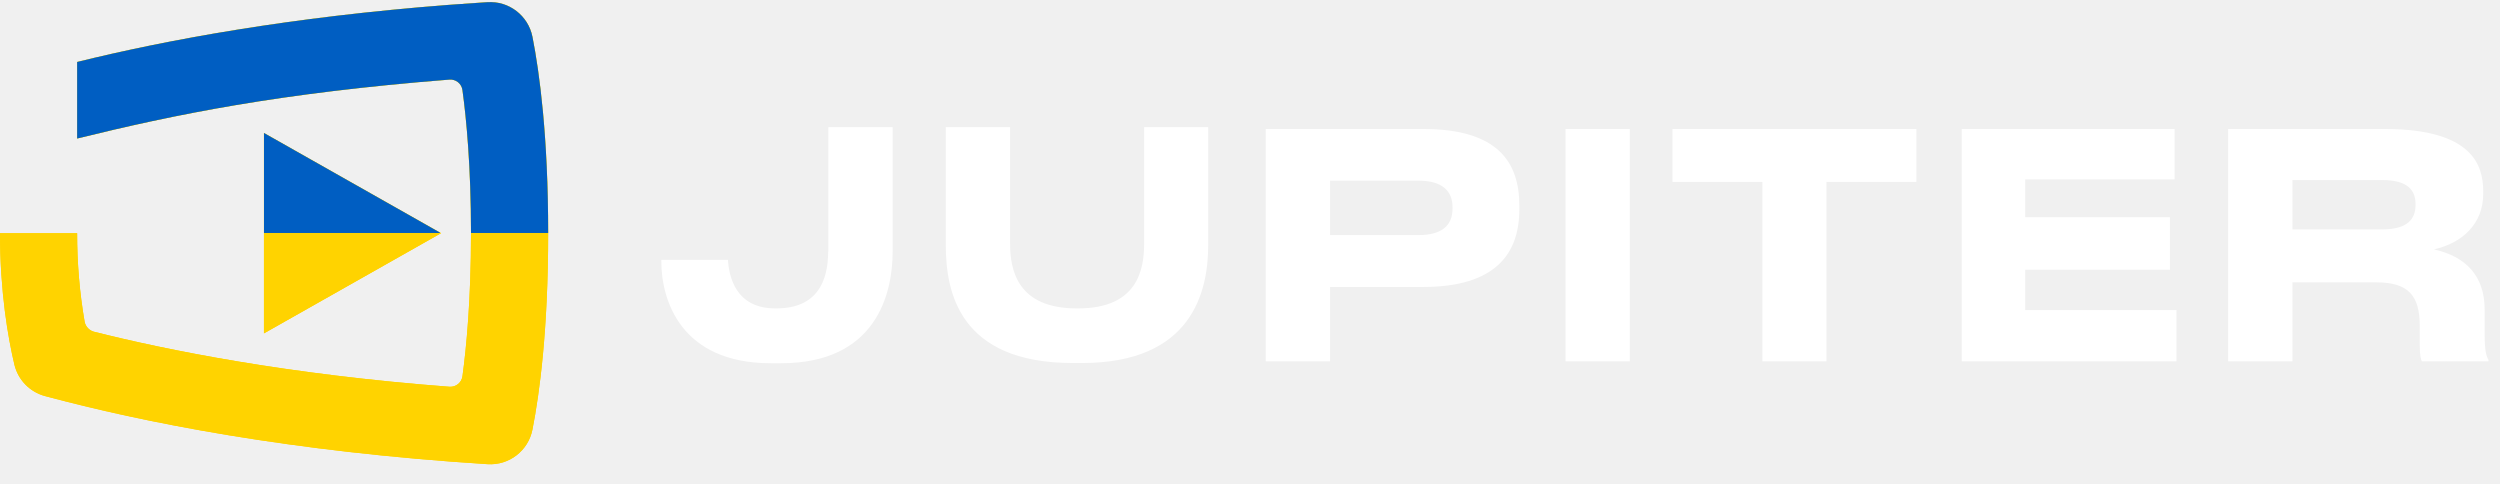
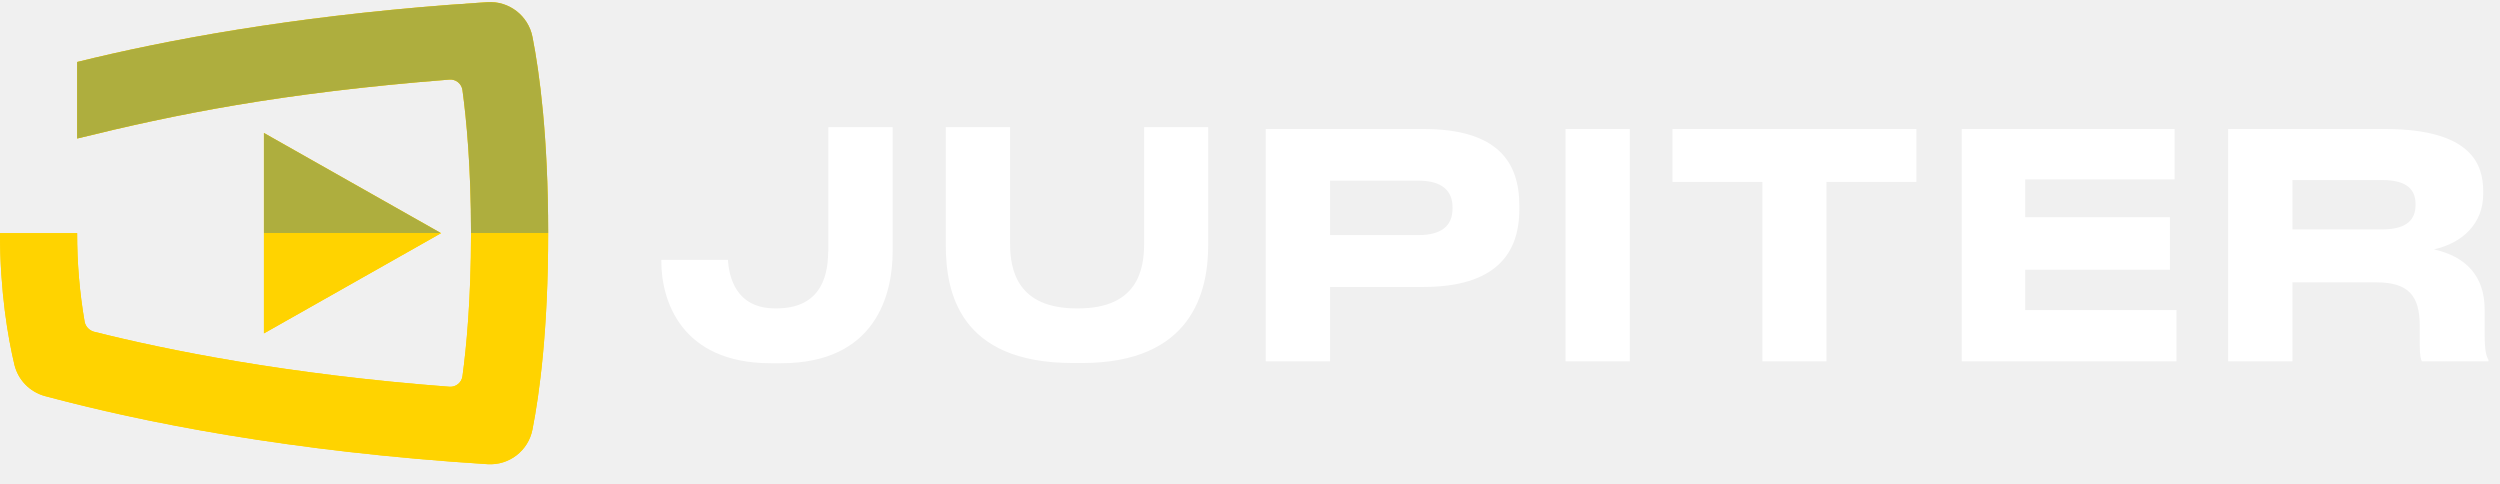
- <svg xmlns="http://www.w3.org/2000/svg" xmlns:xlink="http://www.w3.org/1999/xlink" width="119px" height="23px" viewBox="0 0 119 23" version="1.1">
-   <defs>
-     <path d="M25.345,1.655 C25.144,0.643 24.224,-0.063 23.195,0.004 C22.569,0.044 21.954,0.087 21.35,0.134 L21.35,0.134 C13.81,0.714 7.932,1.799 3.673,2.851 L3.672,2.849 L3.672,6.495 C8.325,5.349 13.302,4.327 21.394,3.69 C21.7,3.666 21.972,3.885 22.013,4.189 L22.013,4.19 C22.199,5.548 22.42,7.833 22.42,11 C22.42,14.167 22.199,16.451 22.013,17.81 L22.013,17.81 C21.971,18.114 21.7,18.333 21.394,18.31 C13.678,17.725 7.926,16.562 4.459,15.688 L4.458,15.688 C4.243,15.622 4.079,15.446 4.03,15.226 C3.789,13.83 3.67,12.416 3.672,11 L0,11 C0,13.816 0.387,15.992 0.682,17.244 C0.853,17.977 1.413,18.557 2.139,18.753 C6.788,20.003 13.786,21.399 23.211,21.996 C24.234,22.06 25.146,21.356 25.344,20.35 C25.682,18.64 26.093,15.612 26.093,11 C26.093,6.393 25.682,3.366 25.345,1.655 Z" id="path-1" />
-     <polygon id="path-3" points="8.43 4.77 0 9.539 0 0" />
-   </defs>
-   <g id="Page-1" stroke="none" stroke-width="1" fill="none" fill-rule="evenodd">
-     <g id="Group" transform="translate(0, 0.098723)">
-       <g id="jupiter_logo_valge" transform="translate(31.48, 5.951277)" fill="#FFFFFF" fill-rule="nonzero">
-         <path d="M48.13,2.61 L52.41,2.61 L52.41,11.15 L55.46,11.15 L55.46,2.61 L59.74,2.61 L59.74,0.09 L48.13,0.09 L48.13,2.61 Z M64.92,6.79 L71.81,6.79 L71.81,4.29 L64.92,4.29 L64.92,2.49 L72.03,2.49 L72.03,0.09 L61.9,0.09 L61.9,11.15 L72.12,11.15 L72.12,8.71 L64.92,8.71 L64.92,6.79 L64.92,6.79 Z M86.79,9.84 L86.79,8.69 C86.79,7.07 85.88,6.16 84.38,5.82 C85.76,5.51 86.72,4.57 86.72,3.19 L86.72,3.05 C86.72,1.85 86.24,0.09 82.03,0.09 L74.58,0.09 L74.58,11.15 L77.64,11.15 L77.64,7.39 L81.63,7.39 C83.18,7.39 83.7,8.04 83.7,9.47 L83.7,10.38 C83.7,10.87 83.76,11.08 83.8,11.15 L86.97,11.15 L86.97,11.08 C86.87,10.9 86.79,10.67 86.79,9.84 Z M83.5,3.7 C83.5,4.34 83.16,4.87 81.91,4.87 L77.64,4.87 L77.64,2.52 L81.91,2.52 C83.16,2.52 83.5,3.03 83.5,3.67 L83.5,3.7 Z M7.94,5.92 C7.94,7.33 7.42,8.63 5.47,8.63 L5.42,8.63 C3.53,8.63 3.22,7.1 3.17,6.32 L-7.10542736e-15,6.32 L-7.10542736e-15,6.41 C-7.10542736e-15,8.21 0.91,11.24 5.21,11.24 L5.7,11.24 C10.24,11.24 11.01,7.92 11.01,5.92 L11.01,2.66453526e-15 L7.95,2.66453526e-15 L7.95,5.92 L7.94,5.92 Z M22.98,5.55 C22.98,6.81 22.65,8.63 19.84,8.63 L19.77,8.63 C16.96,8.63 16.6,6.82 16.6,5.55 L16.6,2.66453526e-15 L13.54,2.66453526e-15 L13.54,5.62 C13.54,7.82 14.16,11.23 19.59,11.23 L20.02,11.23 C25.26,11.23 26.03,7.84 26.03,5.62 L26.03,2.66453526e-15 L22.98,2.66453526e-15 L22.98,5.55 L22.98,5.55 Z M36.27,0.09 L28.77,0.09 L28.77,11.15 L31.83,11.15 L31.83,7.61 L36.26,7.61 C39.71,7.61 40.84,6.02 40.84,3.92 L40.84,3.76 C40.85,1.62 39.76,0.09 36.27,0.09 Z M37.66,3.88 C37.66,4.67 37.17,5.14 36.04,5.14 L31.83,5.14 L31.83,2.55 L36.04,2.55 C37.17,2.55 37.66,3.04 37.66,3.81 L37.66,3.88 Z M43.04,11.15 L46.1,11.15 L46.1,0.09 L43.04,0.09 L43.04,11.15 Z" id="Shape" />
-       </g>
-       <g transform="translate(-0, 0)" id="jupiter_logo_UA">
-         <g id="jupiter-elemendid-rgb-05" fill="#FFD300" fill-rule="nonzero">
-           <path d="M25.345,1.655 C25.144,0.643 24.224,-0.063 23.195,0.004 C22.569,0.044 21.954,0.087 21.35,0.134 L21.35,0.134 C13.81,0.714 7.932,1.799 3.673,2.851 L3.672,2.849 L3.672,6.495 C8.325,5.349 13.302,4.327 21.394,3.69 C21.7,3.666 21.972,3.885 22.013,4.189 L22.013,4.19 C22.199,5.548 22.42,7.833 22.42,11 C22.42,14.167 22.199,16.451 22.013,17.81 L22.013,17.81 C21.971,18.114 21.7,18.333 21.394,18.31 C13.678,17.725 7.926,16.562 4.459,15.688 L4.458,15.688 C4.243,15.622 4.079,15.446 4.03,15.226 C3.789,13.83 3.67,12.416 3.672,11 L0,11 C0,13.816 0.387,15.992 0.682,17.244 C0.853,17.977 1.413,18.557 2.139,18.753 C6.788,20.003 13.786,21.399 23.211,21.996 C24.234,22.06 25.146,21.356 25.344,20.35 C25.682,18.64 26.093,15.612 26.093,11 C26.093,6.393 25.682,3.366 25.345,1.655 Z" id="Path" />
-           <polygon id="Path" points="20.994 11 12.564 15.77 12.564 6.231" />
-         </g>
-         <g id="jupiter-elemendid-rgb-05-copy">
-           <g id="Rectangle-Copy">
-             <mask id="mask-2" fill="white">
-               <use xlink:href="#path-1" />
-             </mask>
-             <use id="Mask" fill="#FFD300" fill-rule="nonzero" xlink:href="#path-1" />
-             <rect fill="#005EC2" mask="url(#mask-2)" x="0" y="0" width="26.519" height="10.991" />
-           </g>
-           <g id="Rectangle" transform="translate(12.56352, 6.230946)">
-             <mask id="mask-4" fill="white">
-               <use xlink:href="#path-3" />
-             </mask>
-             <use id="Mask" fill="#FFD300" fill-rule="nonzero" xlink:href="#path-3" />
-             <rect fill="#005EC2" mask="url(#mask-4)" x="-0.002" y="-0.474" width="8.374" height="5.234" />
-           </g>
-         </g>
-       </g>
+ <svg xmlns="http://www.w3.org/2000/svg" width="119" height="23" viewBox="0 0 119 23" fill="none">
+   <g clip-path="url(#clip0_1284_68)">
+     <path d="M79.61 8.66H83.89V17.2H86.94V8.66H91.22V6.14H79.61V8.66ZM96.4 12.84H103.29V10.34H96.4V8.54H103.51V6.14H93.38V17.2H103.6V14.76H96.4V12.84ZM118.27 15.89V14.74C118.27 13.12 117.36 12.21 115.86 11.87C117.24 11.56 118.2 10.62 118.2 9.24V9.1C118.2 7.9 117.72 6.14 113.51 6.14H106.06V17.2H109.12V13.44H113.11C114.66 13.44 115.18 14.09 115.18 15.52V16.43C115.18 16.92 115.24 17.13 115.28 17.2H118.45V17.13C118.35 16.95 118.27 16.72 118.27 15.89ZM114.98 9.75C114.98 10.39 114.64 10.92 113.39 10.92H109.12V8.57H113.39C114.64 8.57 114.98 9.08 114.98 9.72V9.75ZM39.42 11.97C39.42 13.38 38.9 14.68 36.95 14.68H36.9C35.01 14.68 34.7 13.15 34.65 12.37H31.48V12.46C31.48 14.26 32.39 17.29 36.69 17.29H37.18C41.72 17.29 42.49 13.97 42.49 11.97V6.05H39.43V11.97H39.42ZM54.46 11.6C54.46 12.86 54.13 14.68 51.32 14.68H51.25C48.44 14.68 48.08 12.87 48.08 11.6V6.05H45.02V11.67C45.02 13.87 45.64 17.28 51.07 17.28H51.5C56.74 17.28 57.51 13.89 57.51 11.67V6.05H54.46V11.6ZM67.75 6.14H60.25V17.2H63.31V13.66H67.74C71.19 13.66 72.32 12.07 72.32 9.97V9.81C72.33 7.67 71.24 6.14 67.75 6.14ZM69.14 9.93C69.14 10.72 68.65 11.19 67.52 11.19H63.31V8.6H67.52C68.65 8.6 69.14 9.09 69.14 9.86V9.93ZM74.52 17.2H77.58V6.14H74.52V17.2Z" fill="white" />
+     <path d="M25.345 1.753C25.144 0.742 24.224 0.035 23.195 0.103C22.569 0.143 21.954 0.186 21.35 0.233C13.81 0.813 7.932 1.897 3.673 2.95L3.672 2.948V6.594C8.325 5.448 13.302 4.425 21.394 3.788C21.7 3.765 21.971 3.984 22.013 4.288C22.199 5.647 22.421 7.931 22.421 11.098C22.421 14.265 22.199 16.55 22.013 17.909C21.971 18.212 21.7 18.432 21.394 18.409C13.678 17.824 7.926 16.66 4.459 15.787L4.458 15.786C4.243 15.72 4.079 15.544 4.03 15.325C3.789 13.929 3.67 12.515 3.672 11.098H0C0 13.914 0.387 16.091 0.682 17.343C0.853 18.076 1.413 18.655 2.139 18.852C6.788 20.102 13.786 21.498 23.211 22.095C24.234 22.158 25.146 21.455 25.344 20.449C25.681 18.739 26.093 15.71 26.093 11.098C26.093 6.491 25.682 3.464 25.345 1.753Z" fill="#FFD300" />
+     <path d="M20.994 11.099L12.563 15.869V6.33L20.994 11.099Z" fill="#FFD300" />
+     <path d="M25.345 1.753C25.144 0.742 24.224 0.035 23.195 0.103C22.569 0.143 21.954 0.186 21.35 0.233V0.233C13.81 0.813 7.932 1.897 3.673 2.95L3.672 2.948V6.594C8.325 5.448 13.302 4.425 21.394 3.788C21.7 3.765 21.971 3.984 22.013 4.288L22.013 4.288C22.199 5.647 22.421 7.931 22.421 11.098C22.421 14.265 22.199 16.55 22.013 17.909L22.013 17.909C21.971 18.213 21.7 18.432 21.394 18.409C13.678 17.824 7.926 16.66 4.459 15.787L4.458 15.786C4.243 15.72 4.079 15.544 4.03 15.325C3.789 13.929 3.67 12.515 3.672 11.098H0C0 13.914 0.387 16.091 0.682 17.343C0.853 18.076 1.413 18.655 2.139 18.852C6.788 20.102 13.786 21.498 23.211 22.095C24.234 22.158 25.146 21.455 25.344 20.449C25.681 18.739 26.093 15.71 26.093 11.098C26.093 6.491 25.682 3.464 25.345 1.753Z" fill="#FFD300" />
+     <mask id="mask0_1284_68" style="mask-type:luminance" maskUnits="userSpaceOnUse" x="0" y="0" width="27" height="23">
+       <path d="M25.345 1.753C25.144 0.742 24.224 0.035 23.195 0.103C22.569 0.143 21.954 0.186 21.35 0.233V0.233C13.81 0.813 7.932 1.897 3.673 2.95L3.672 2.948V6.594C8.325 5.448 13.302 4.425 21.394 3.788C21.7 3.765 21.971 3.984 22.013 4.288L22.013 4.288C22.199 5.647 22.421 7.931 22.421 11.098C22.421 14.265 22.199 16.55 22.013 17.909L22.013 17.909C21.971 18.213 21.7 18.432 21.394 18.409C13.678 17.824 7.926 16.66 4.459 15.787L4.458 15.786C4.243 15.72 4.079 15.544 4.03 15.325C3.789 13.929 3.67 12.515 3.672 11.098H0C0 13.914 0.387 16.091 0.682 17.343C0.853 18.076 1.413 18.655 2.139 18.852C6.788 20.102 13.786 21.498 23.211 22.095C24.234 22.158 25.146 21.455 25.344 20.449C25.681 18.739 26.093 15.71 26.093 11.098C26.093 6.491 25.682 3.464 25.345 1.753Z" fill="#005EC2" />
+     </mask>
+     <g mask="url(#mask0_1284_68)">
+       <path d="M26.519 0.099H0V11.09H26.519V0.099Z" fill="#005EC2" />
+     </g>
+     <path d="M20.994 11.099L12.563 15.869V6.33L20.994 11.099Z" fill="#FFD300" />
+     <mask id="mask1_1284_68" style="mask-type:luminance" maskUnits="userSpaceOnUse" x="12" y="6" width="9" height="10">
+       <path d="M20.994 11.099L12.563 15.869V6.33L20.994 11.099Z" fill="#005EC2" />
+     </mask>
+     <g mask="url(#mask1_1284_68)">
+       <path d="M20.936 5.856H12.562V11.09H20.936V5.856Z" fill="#005EC2" />
    </g>
  </g>
+   <defs>
+     <clipPath id="clip0_1284_68">
+       <rect width="119" height="23" fill="white" />
+     </clipPath>
+   </defs>
</svg>
